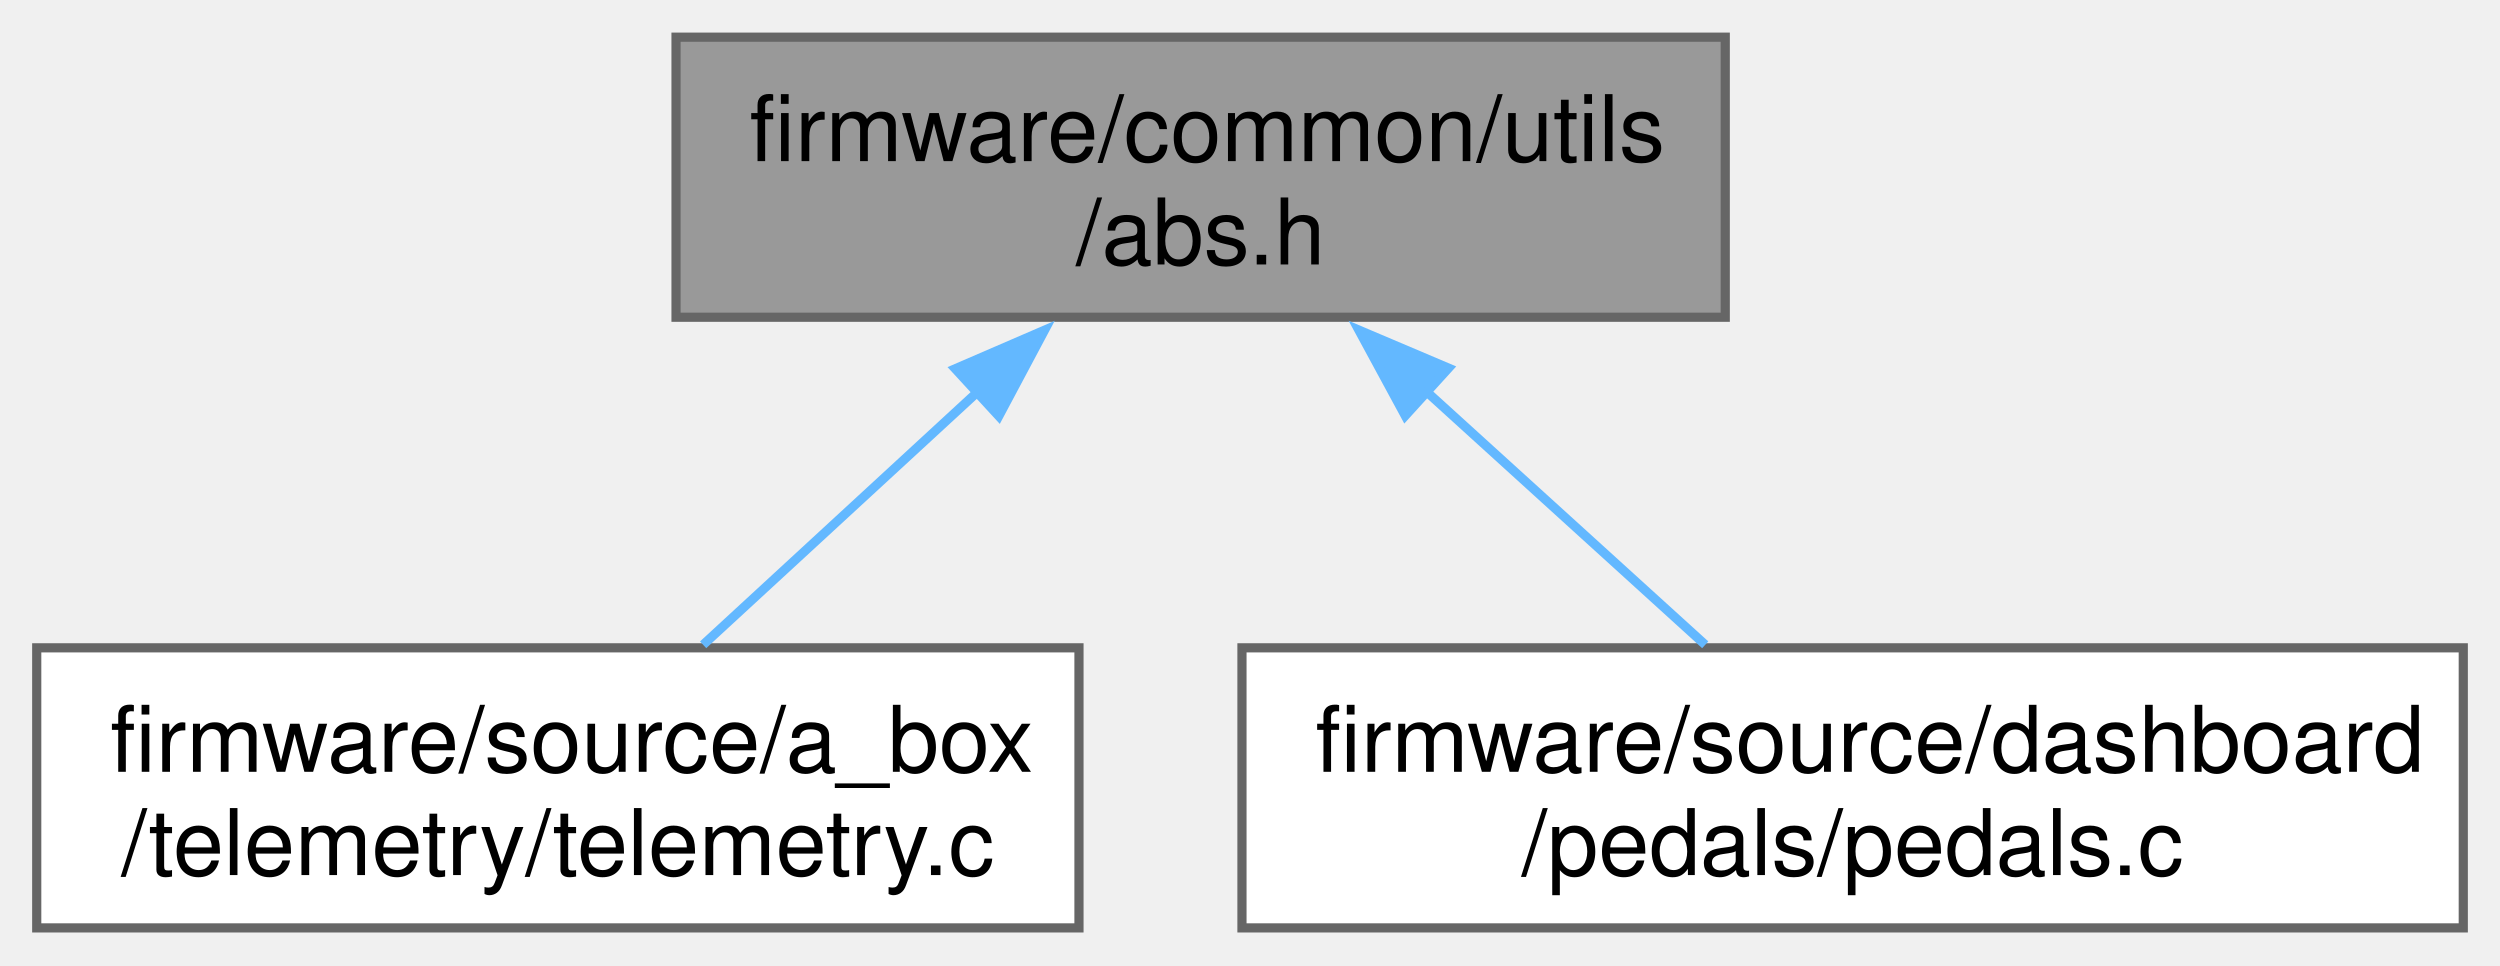
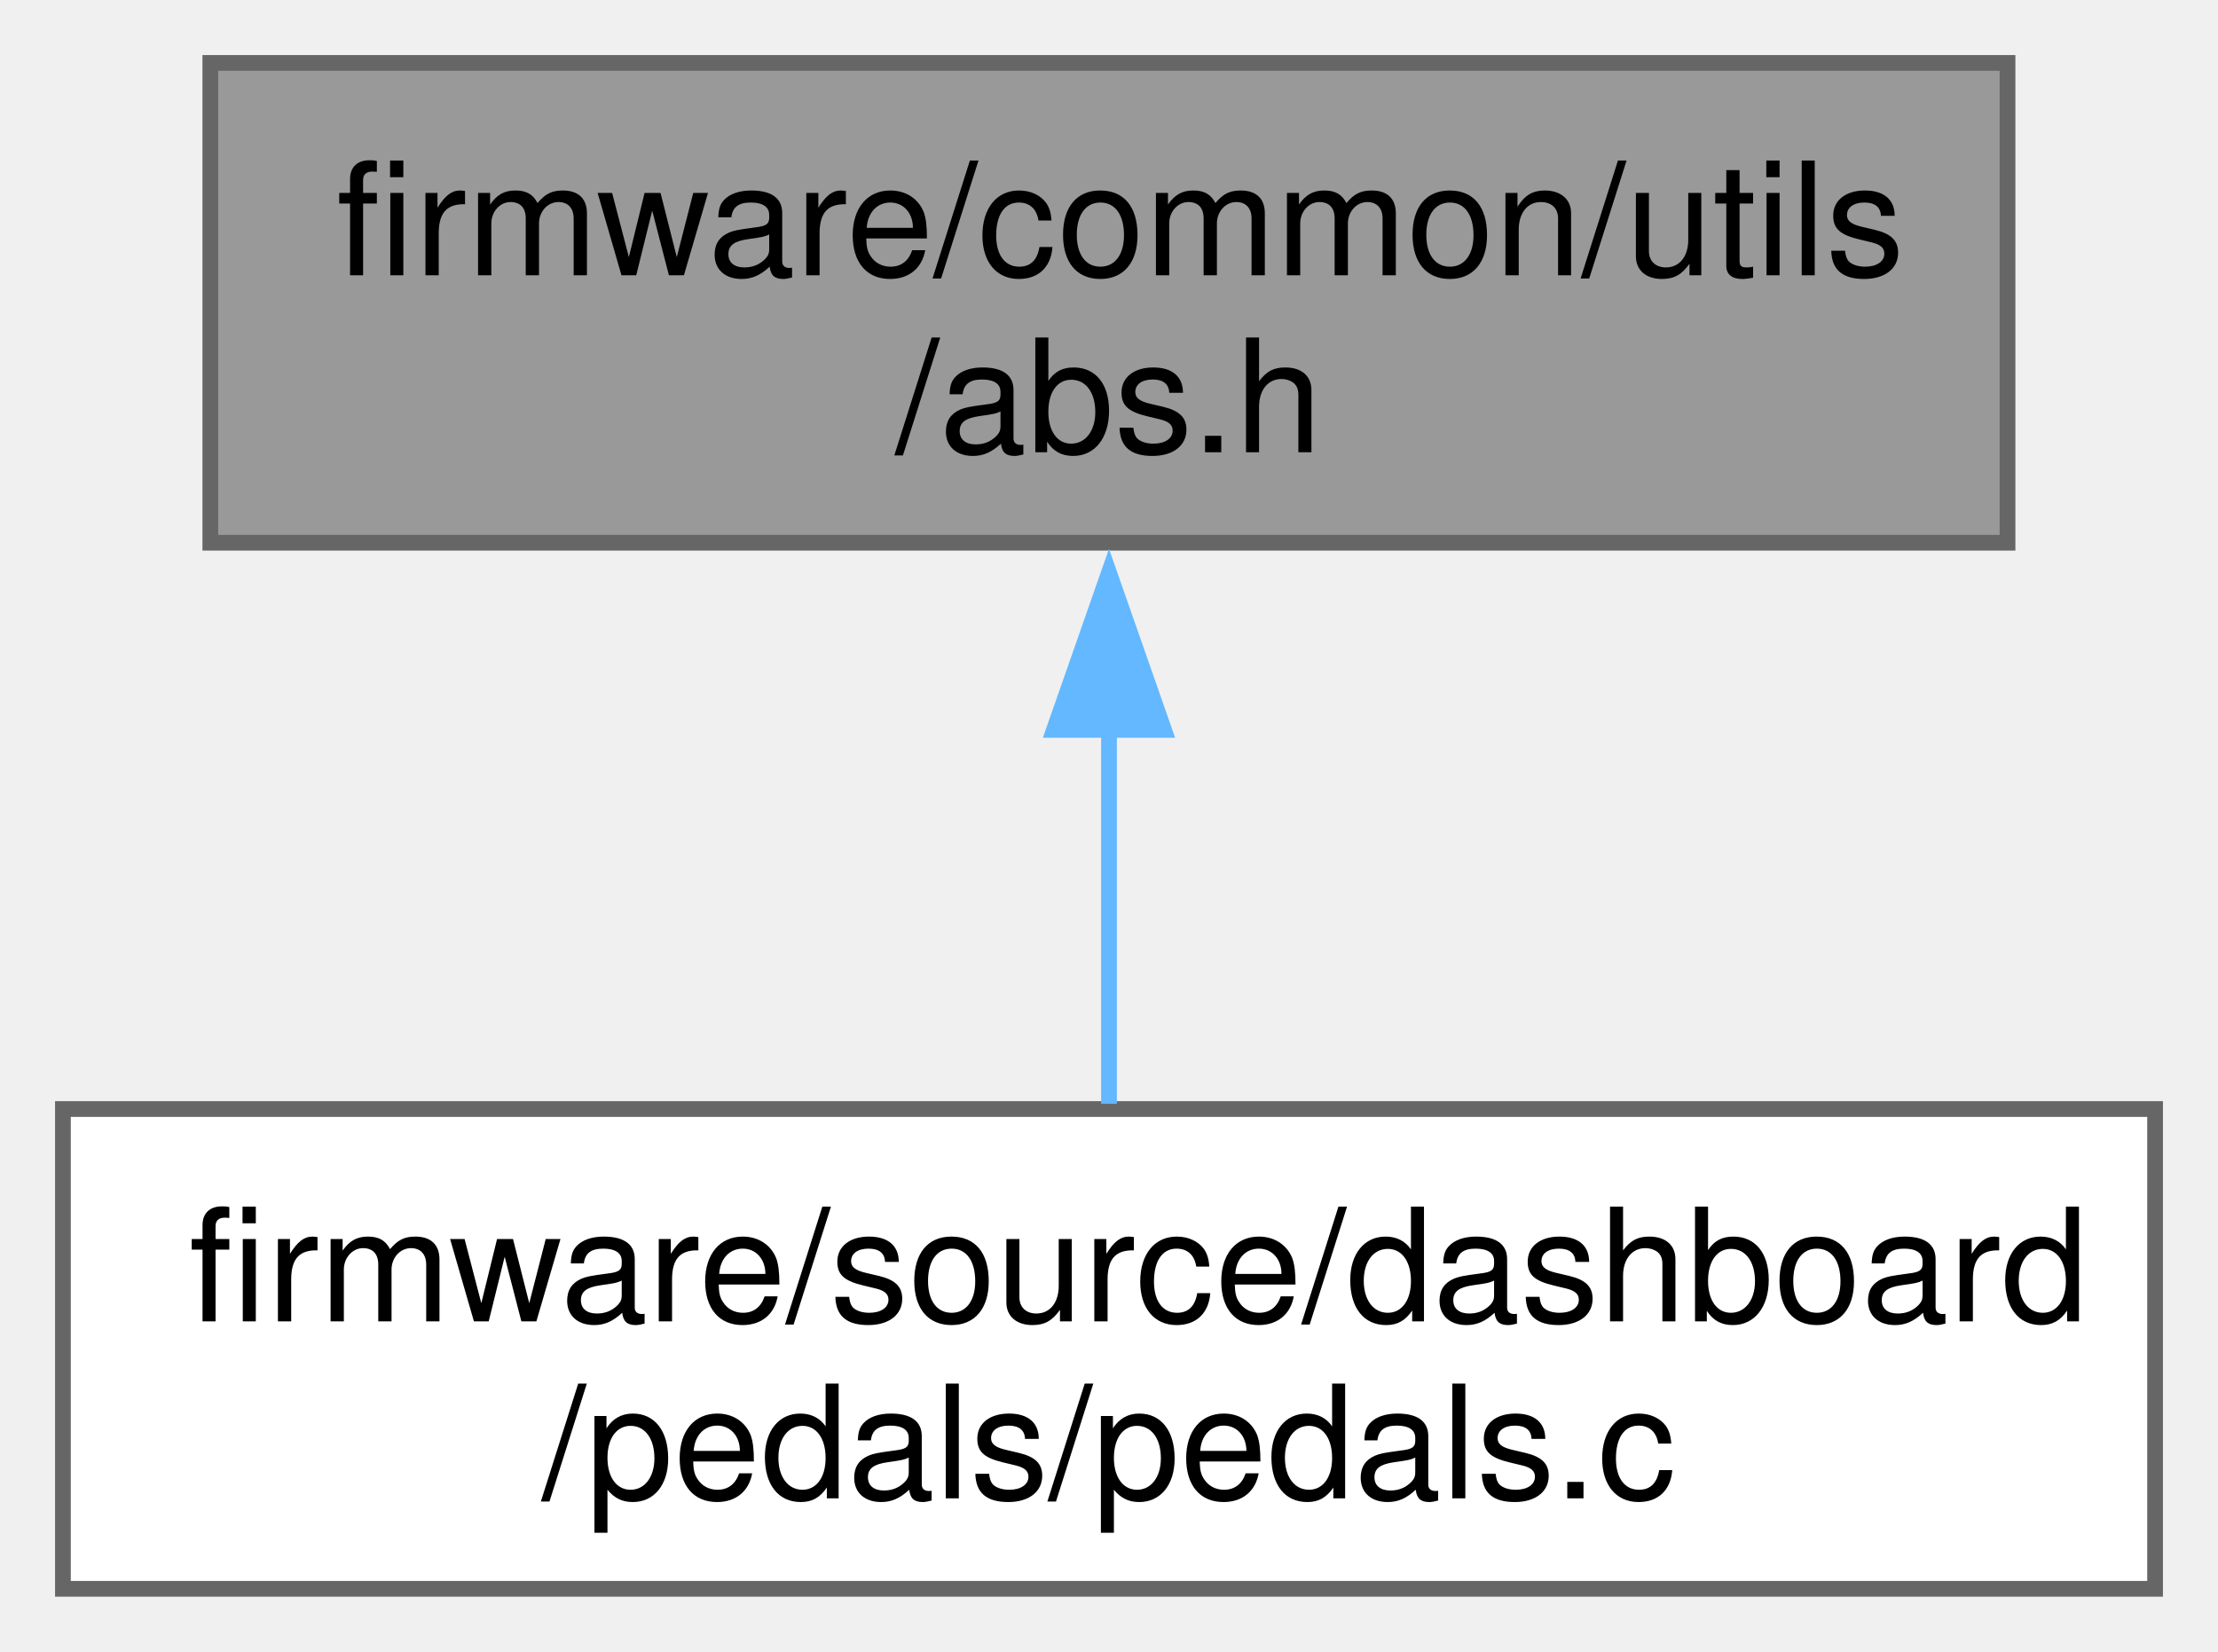
- <svg xmlns="http://www.w3.org/2000/svg" xmlns:xlink="http://www.w3.org/1999/xlink" width="272pt" height="105pt" viewBox="0.00 0.00 272.25 105.00">
+ <svg xmlns="http://www.w3.org/2000/svg" xmlns:xlink="http://www.w3.org/1999/xlink" width="141pt" height="105pt" viewBox="0.00 0.00 141.00 105.00">
  <g id="graph0" class="graph" transform="scale(1 1) rotate(0) translate(4 101)">
    <g id="Node000001" class="node">
      <g id="a_Node000001">
        <a xlink:title="Absolute value functions utility header.">
-           <polygon fill="#999999" stroke="#666666" points="183.88,-97 69.62,-97 69.62,-66.5 183.88,-66.5 183.88,-97" />
-           <text text-anchor="start" x="77.62" y="-83.5" font-family="Helvetica,sans-Serif" font-size="10.00">firmware/common/utils</text>
-           <text text-anchor="middle" x="126.75" y="-72.25" font-family="Helvetica,sans-Serif" font-size="10.00">/abs.h</text>
+           <polygon fill="#999999" stroke="#666666" points="123.62,-97 9.37,-97 9.37,-66.5 123.62,-66.5 123.62,-97" />
+           <text text-anchor="start" x="17.38" y="-83.5" font-family="Helvetica,sans-Serif" font-size="10.00">firmware/common/utils</text>
+           <text text-anchor="middle" x="66.5" y="-72.25" font-family="Helvetica,sans-Serif" font-size="10.00">/abs.h</text>
        </a>
      </g>
    </g>
    <g id="Node000002" class="node">
      <g id="a_Node000002">
-         <a xlink:href="a__box_2telemetry_2telemetry_8c.html" target="_top" xlink:title="ABOX Telemetry task implementations.">
-           <polygon fill="white" stroke="#666666" points="113.5,-30.5 0,-30.5 0,0 113.5,0 113.5,-30.5" />
-           <text text-anchor="start" x="8" y="-17" font-family="Helvetica,sans-Serif" font-size="10.00">firmware/source/a_box</text>
-           <text text-anchor="middle" x="56.75" y="-5.75" font-family="Helvetica,sans-Serif" font-size="10.00">/telemetry/telemetry.c</text>
+         <a xlink:href="pedals_8c.html" target="_top" xlink:title="Pedal processing logic.">
+           <polygon fill="white" stroke="#666666" points="133,-30.5 0,-30.5 0,0 133,0 133,-30.5" />
+           <text text-anchor="start" x="8" y="-17" font-family="Helvetica,sans-Serif" font-size="10.00">firmware/source/dashboard</text>
+           <text text-anchor="middle" x="66.5" y="-5.75" font-family="Helvetica,sans-Serif" font-size="10.00">/pedals/pedals.c</text>
        </a>
      </g>
    </g>
    <g id="edge1_Node000001_Node000002" class="edge">
      <g id="a_edge1_Node000001_Node000002">
        <a xlink:title=" ">
-           <path fill="none" stroke="#63b8ff" d="M102.56,-58.46C92.64,-49.32 81.42,-38.98 72.57,-30.83" />
-           <polygon fill="#63b8ff" stroke="#63b8ff" points="100.03,-60.89 109.75,-65.09 104.77,-55.74 100.03,-60.89" />
-         </a>
-       </g>
-     </g>
-     <g id="Node000003" class="node">
-       <g id="a_Node000003">
-         <a xlink:href="pedals_8c.html" target="_top" xlink:title="Pedal processing logic.">
-           <polygon fill="white" stroke="#666666" points="264.25,-30.5 131.25,-30.5 131.25,0 264.25,0 264.25,-30.5" />
-           <text text-anchor="start" x="139.25" y="-17" font-family="Helvetica,sans-Serif" font-size="10.00">firmware/source/dashboard</text>
-           <text text-anchor="middle" x="197.75" y="-5.75" font-family="Helvetica,sans-Serif" font-size="10.00">/pedals/pedals.c</text>
-         </a>
-       </g>
-     </g>
-     <g id="edge2_Node000001_Node000003" class="edge">
-       <g id="a_edge2_Node000001_Node000003">
-         <a xlink:title=" ">
-           <path fill="none" stroke="#63b8ff" d="M151.28,-58.46C161.35,-49.32 172.73,-38.98 181.7,-30.83" />
-           <polygon fill="#63b8ff" stroke="#63b8ff" points="149.03,-55.78 143.98,-65.1 153.74,-60.96 149.03,-55.78" />
+           <path fill="none" stroke="#63b8ff" d="M66.5,-54.81C66.5,-46.64 66.5,-37.91 66.5,-30.83" />
+           <polygon fill="#63b8ff" stroke="#63b8ff" points="63,-54.6 66.5,-64.6 70,-54.6 63,-54.6" />
        </a>
      </g>
    </g>
  </g>
</svg>
